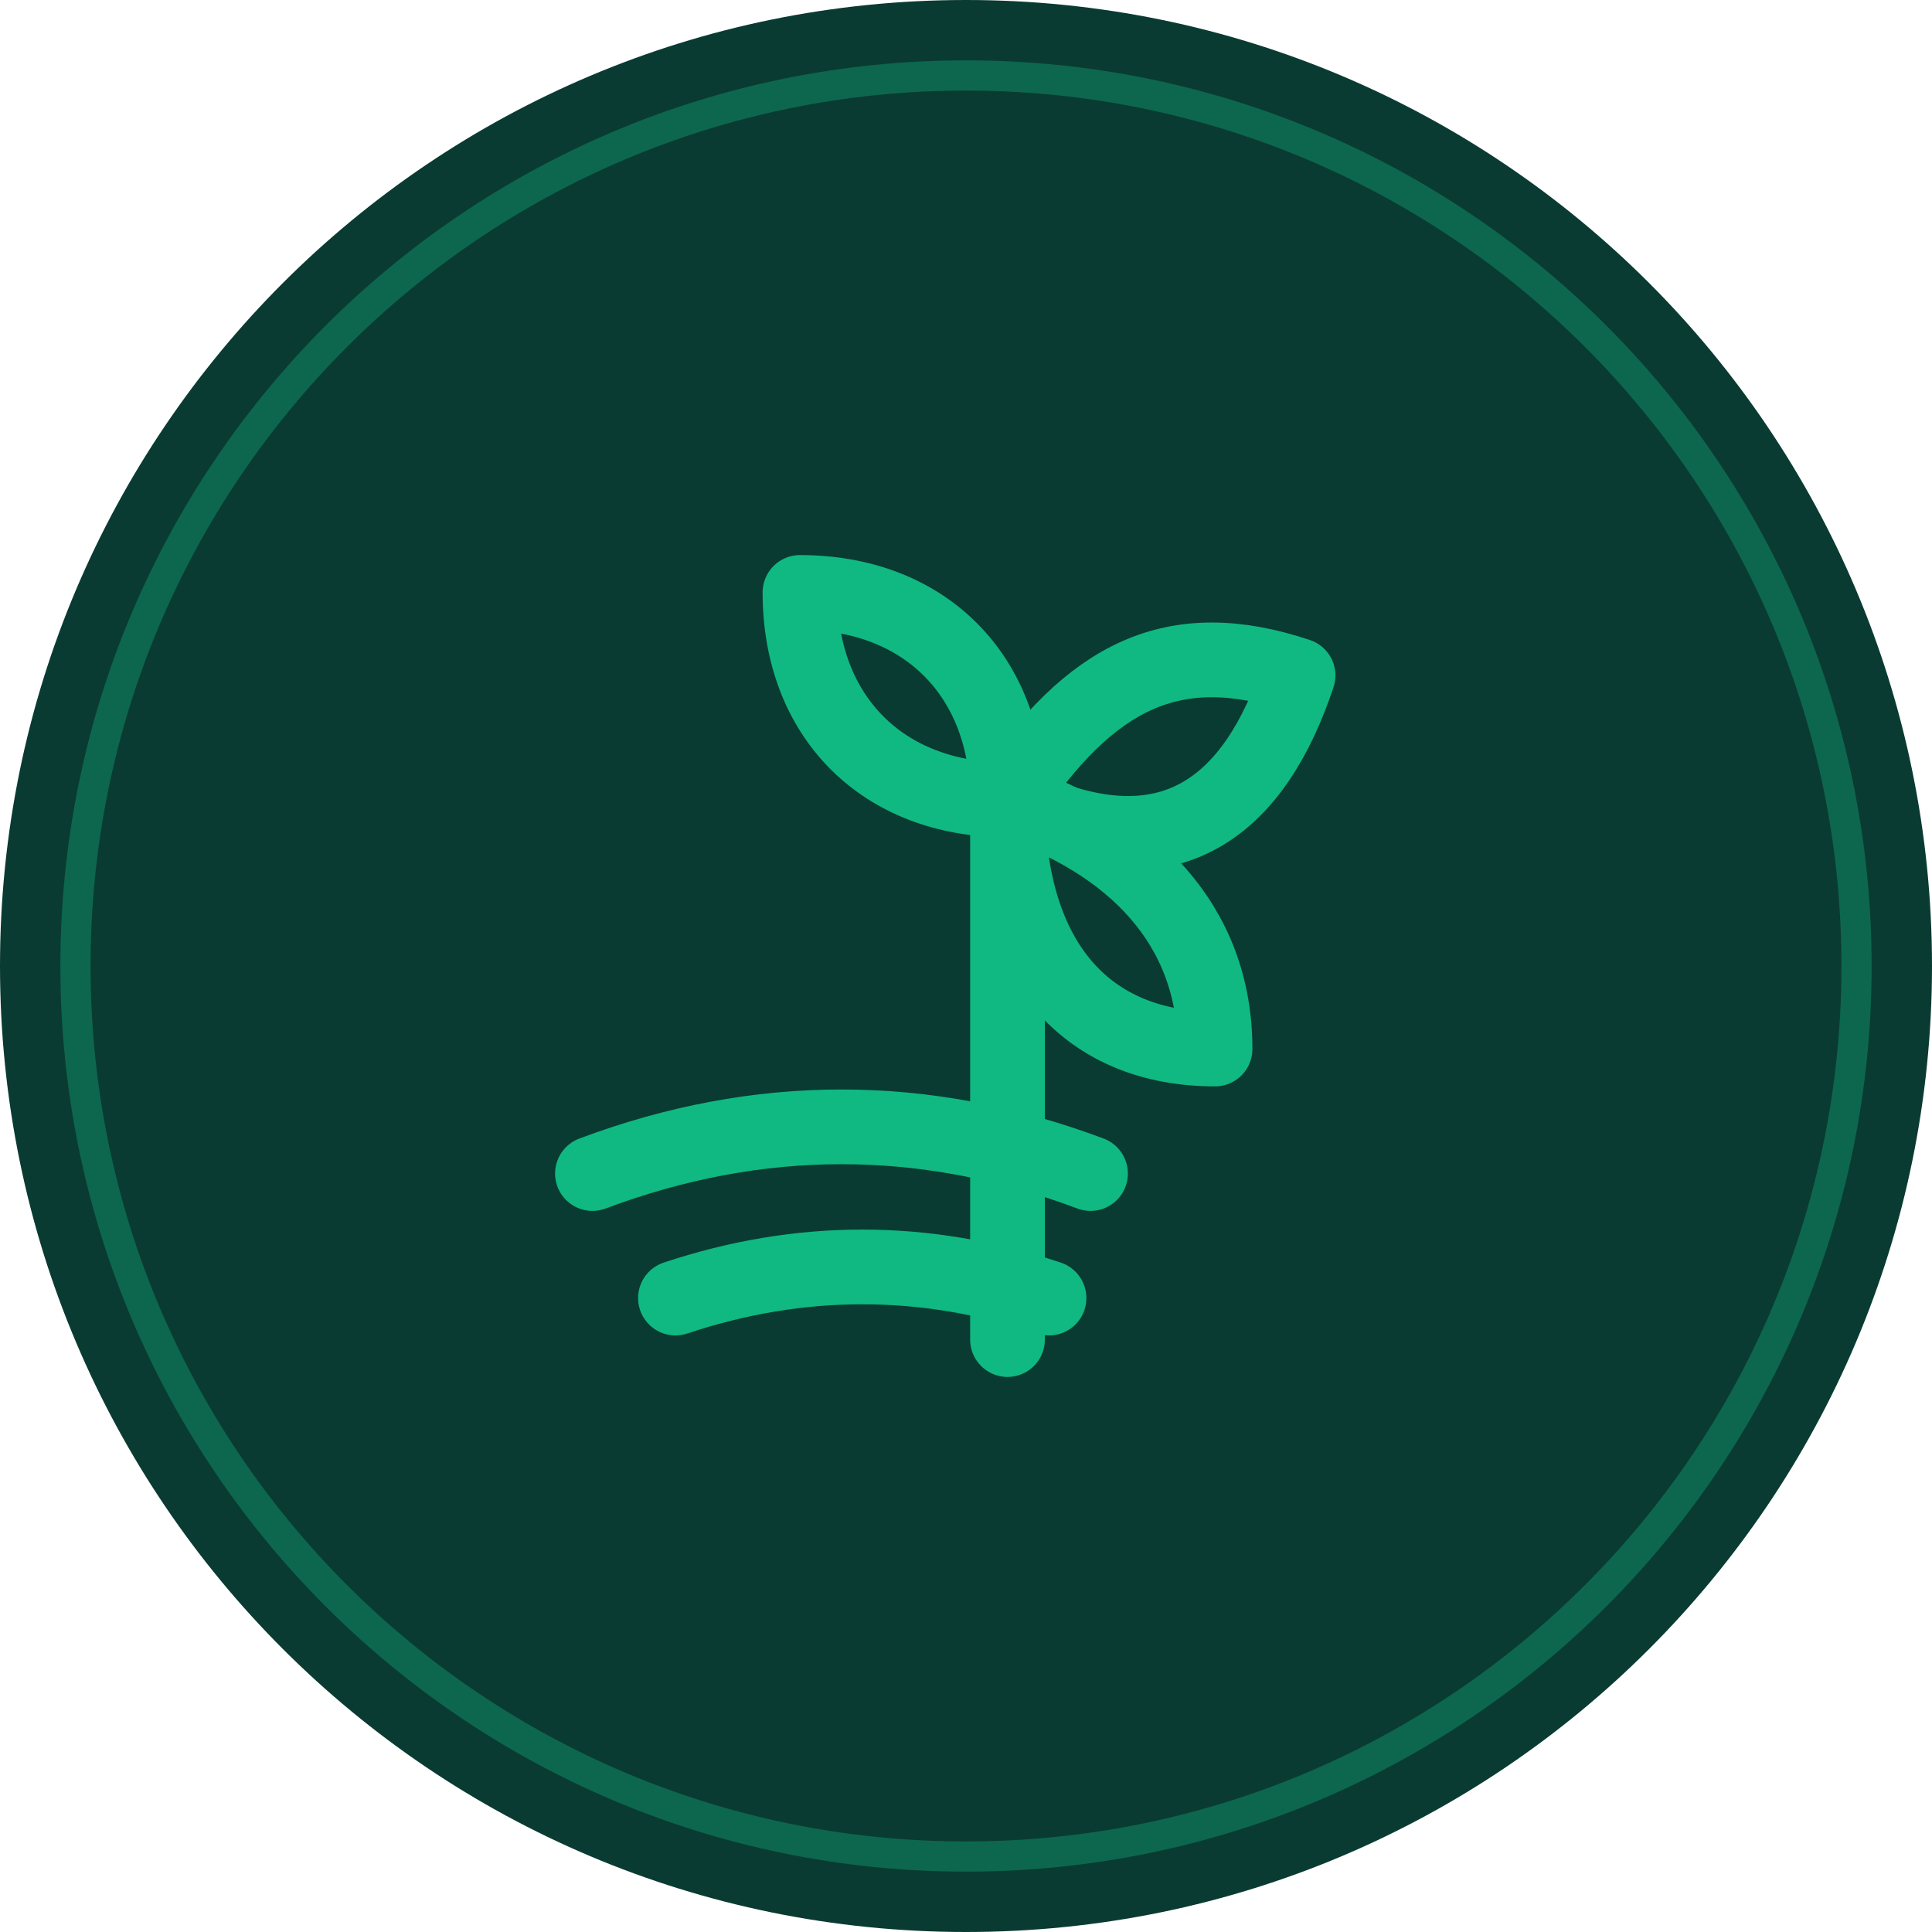
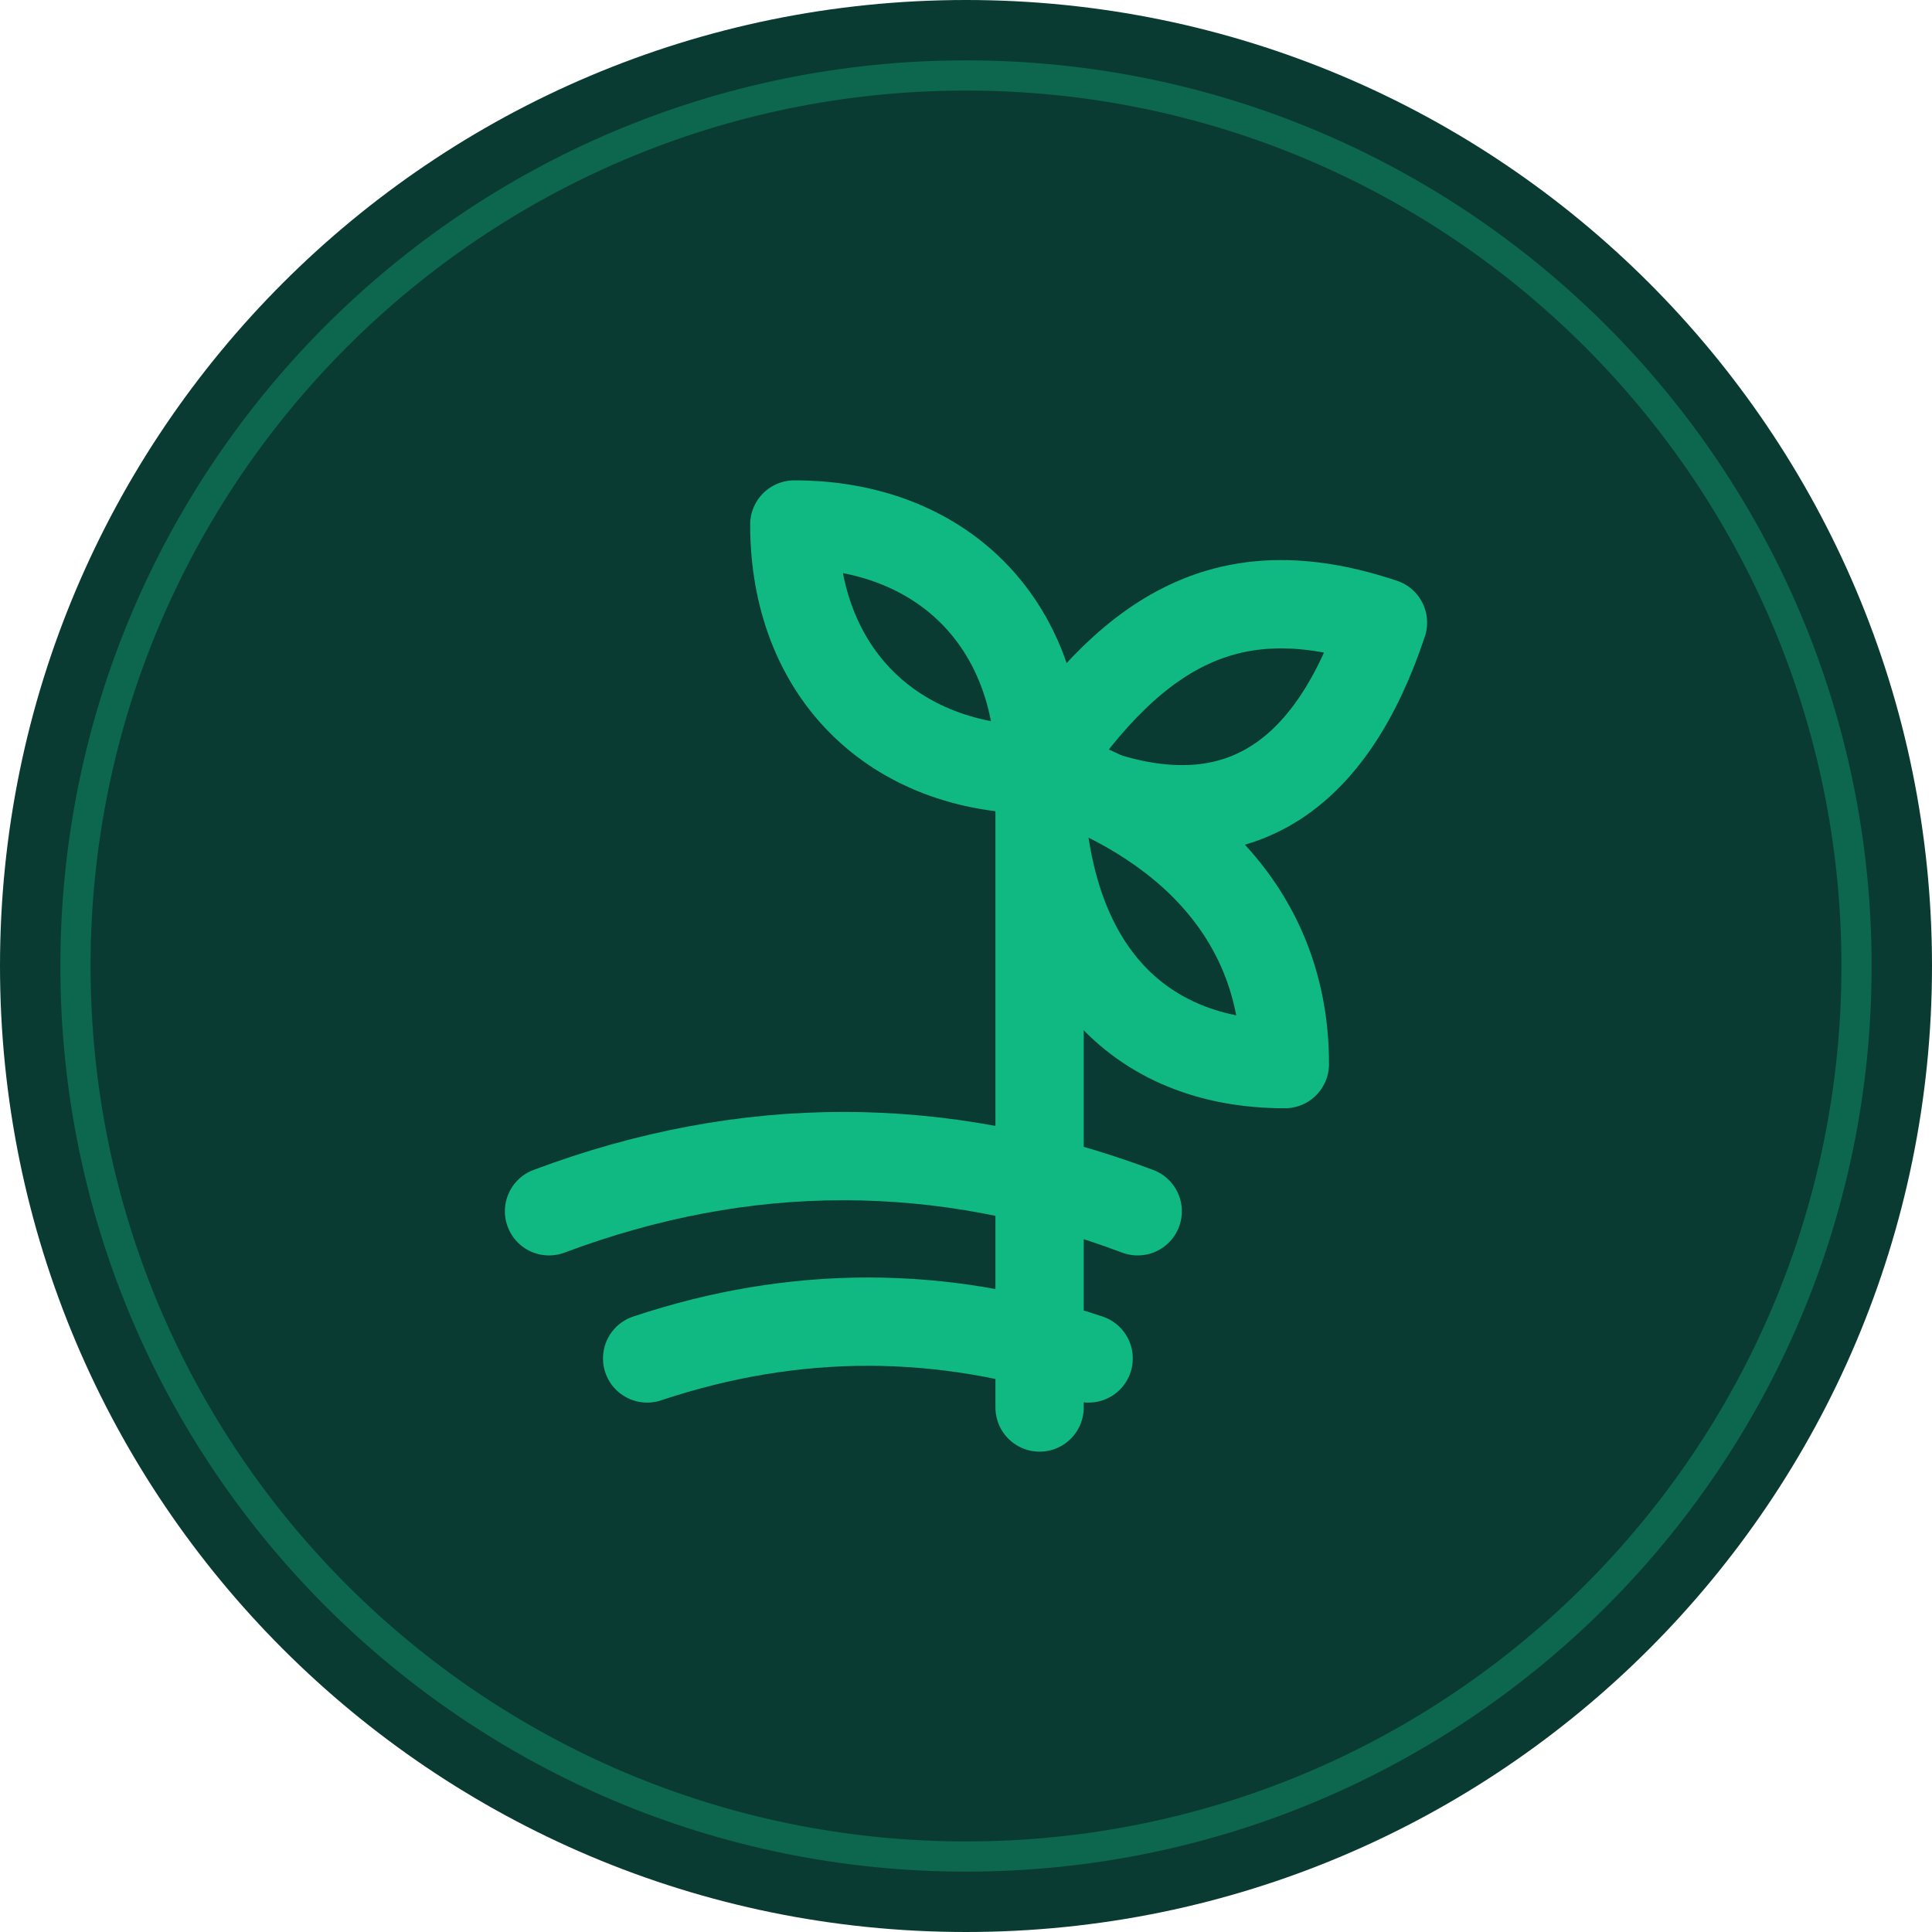
<svg xmlns="http://www.w3.org/2000/svg" viewBox="0 0 512 512" width="512" height="512">
  <rect width="512" height="512" rx="256" fill="#0A3B32" />
  <circle cx="256" cy="256" r="236" fill="none" stroke="#10B981" stroke-opacity="0.35" stroke-width="8" />
-   <g transform="translate(124 124) scale(11)" fill="none" stroke="#10B981" stroke-width="1.8" stroke-linecap="round" stroke-linejoin="round">
+   <g transform="translate(106.5 100) scale(13)" fill="none" stroke="#10B981" stroke-width="1.8" stroke-linecap="round" stroke-linejoin="round">
    <path d="M13 8c0-3-2-5-5-5 0 3 2 5 5 5z" />
    <path d="M13 8c2-3 4-4 7-3-1 3-3 5-7 3z" />
    <path d="M13 8c3 1 5 3 5 6-3 0-5-2-5-6z" />
    <path d="M13 8v13" />
    <path d="M5 20c3-1 6-1 9 0" />
    <path d="M3 17c4-1.5 8-1.5 12 0" />
  </g>
</svg>
